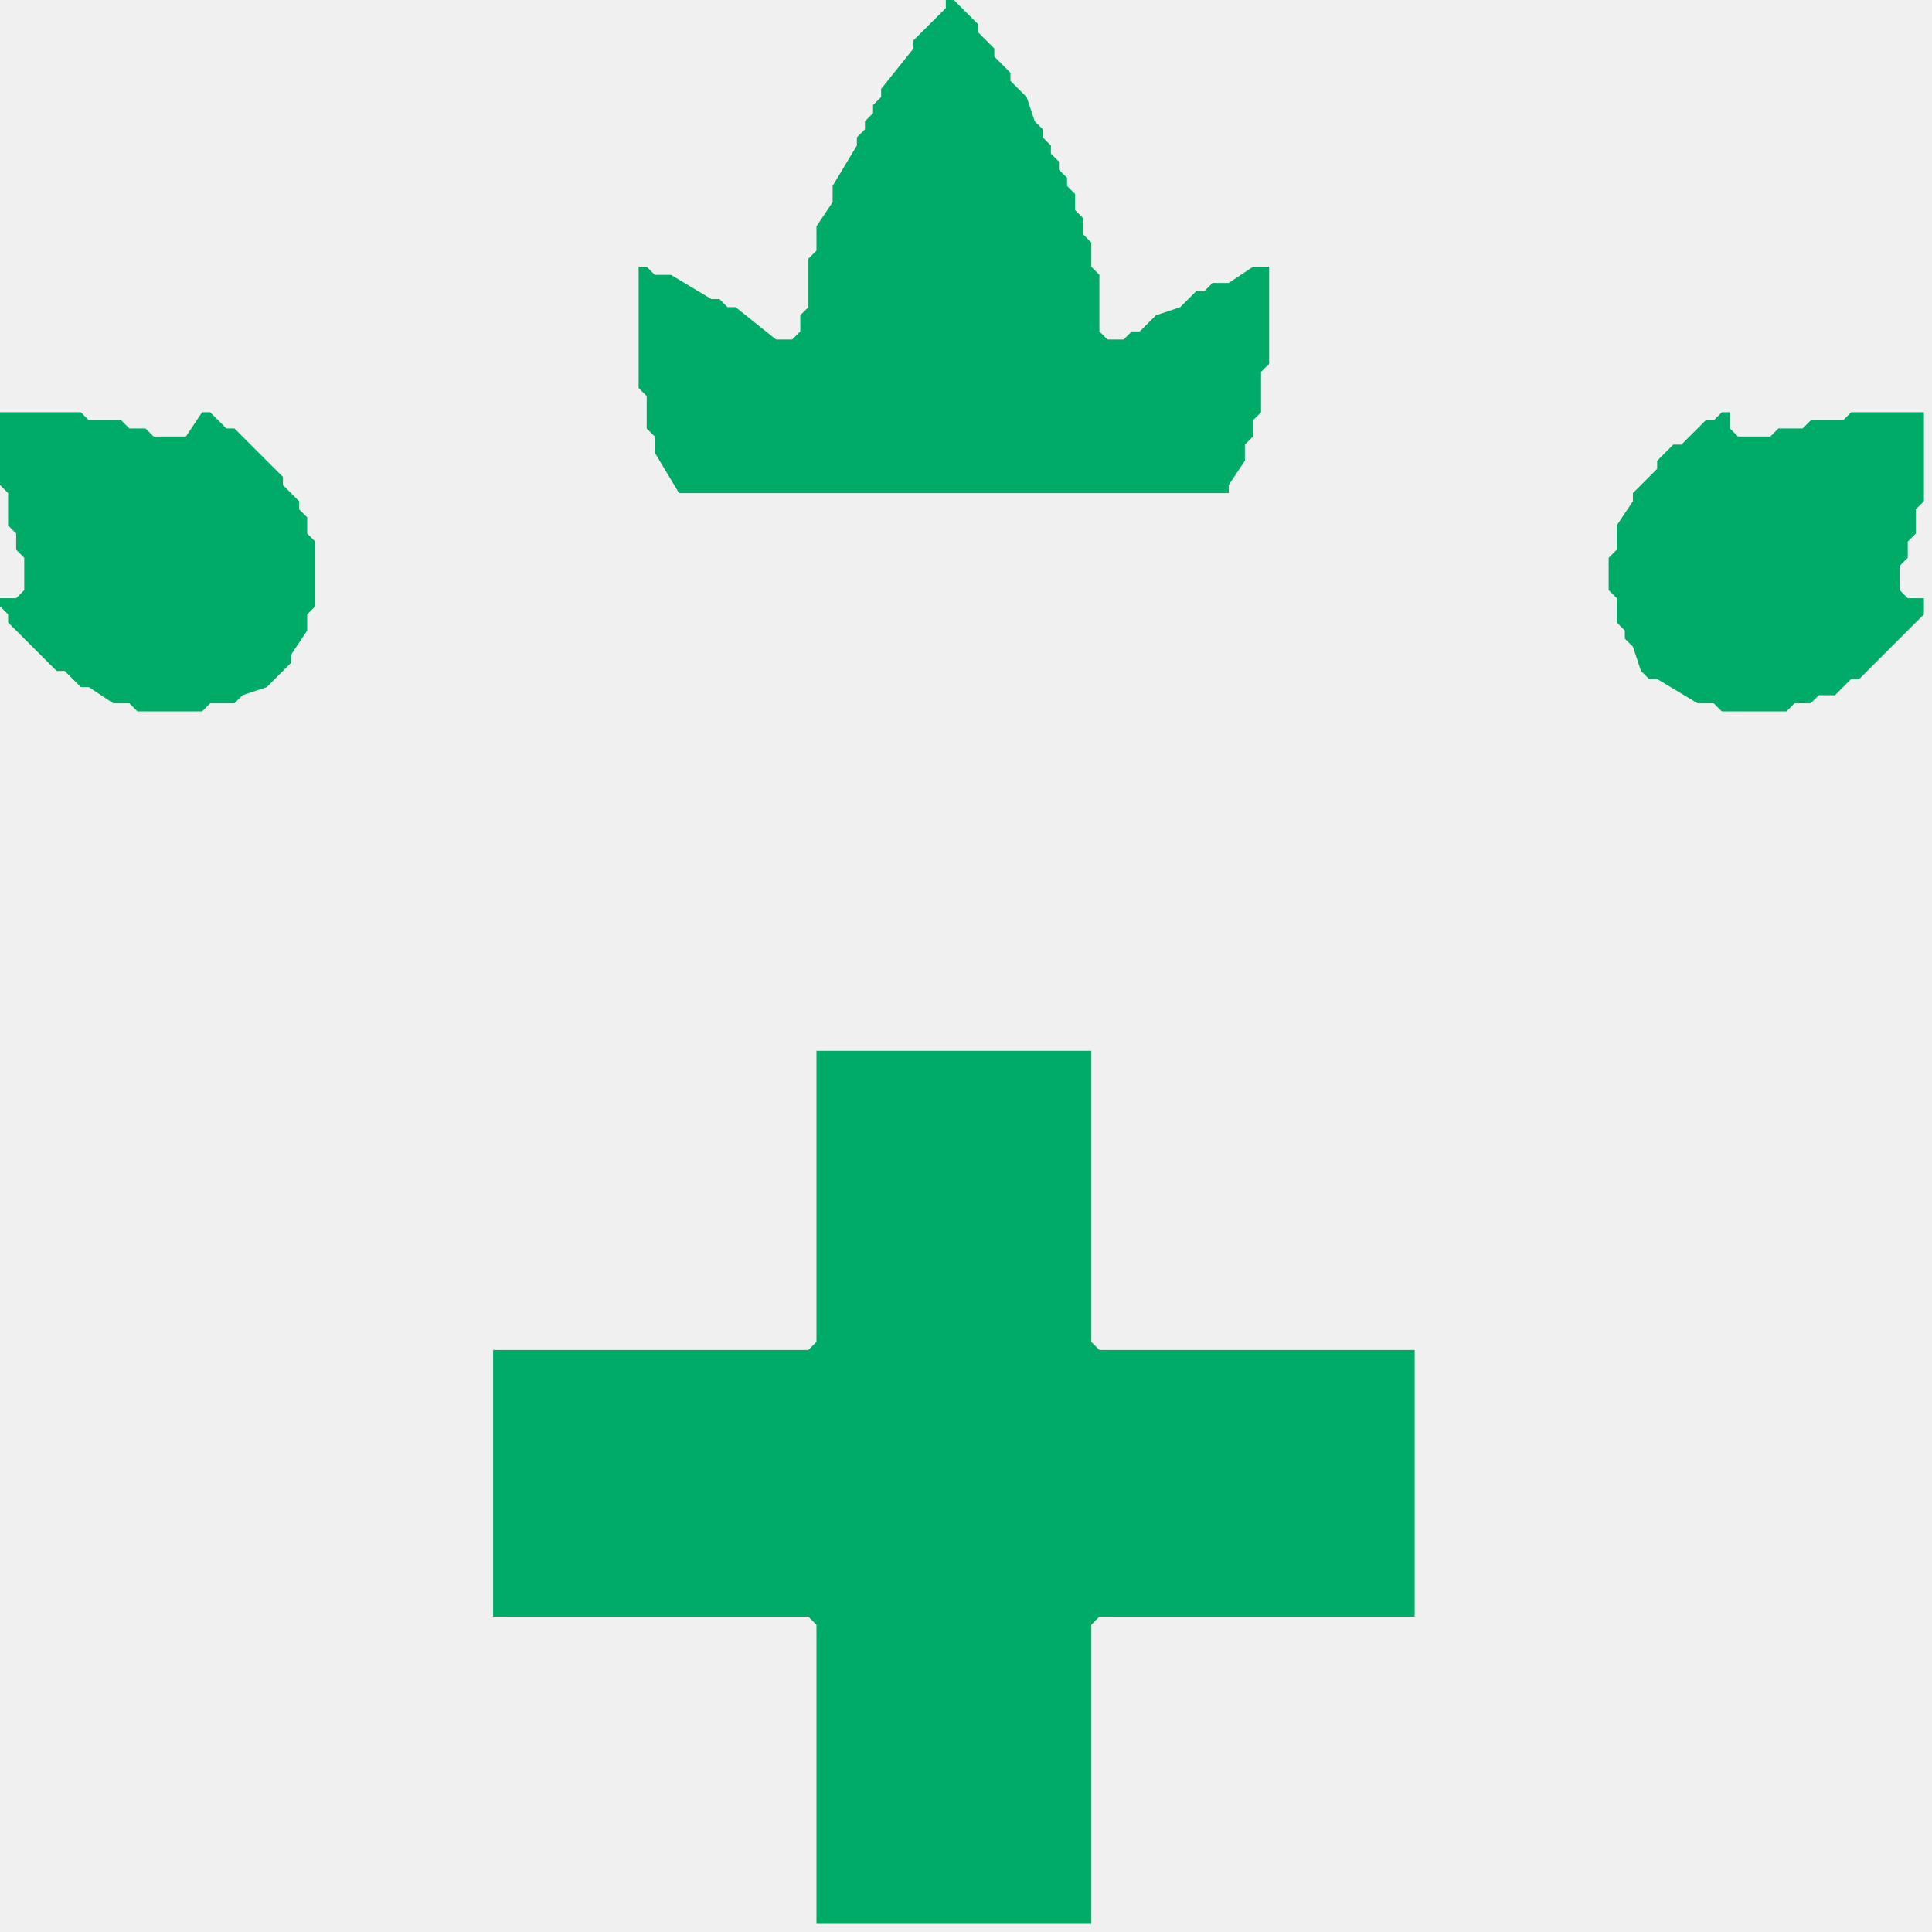
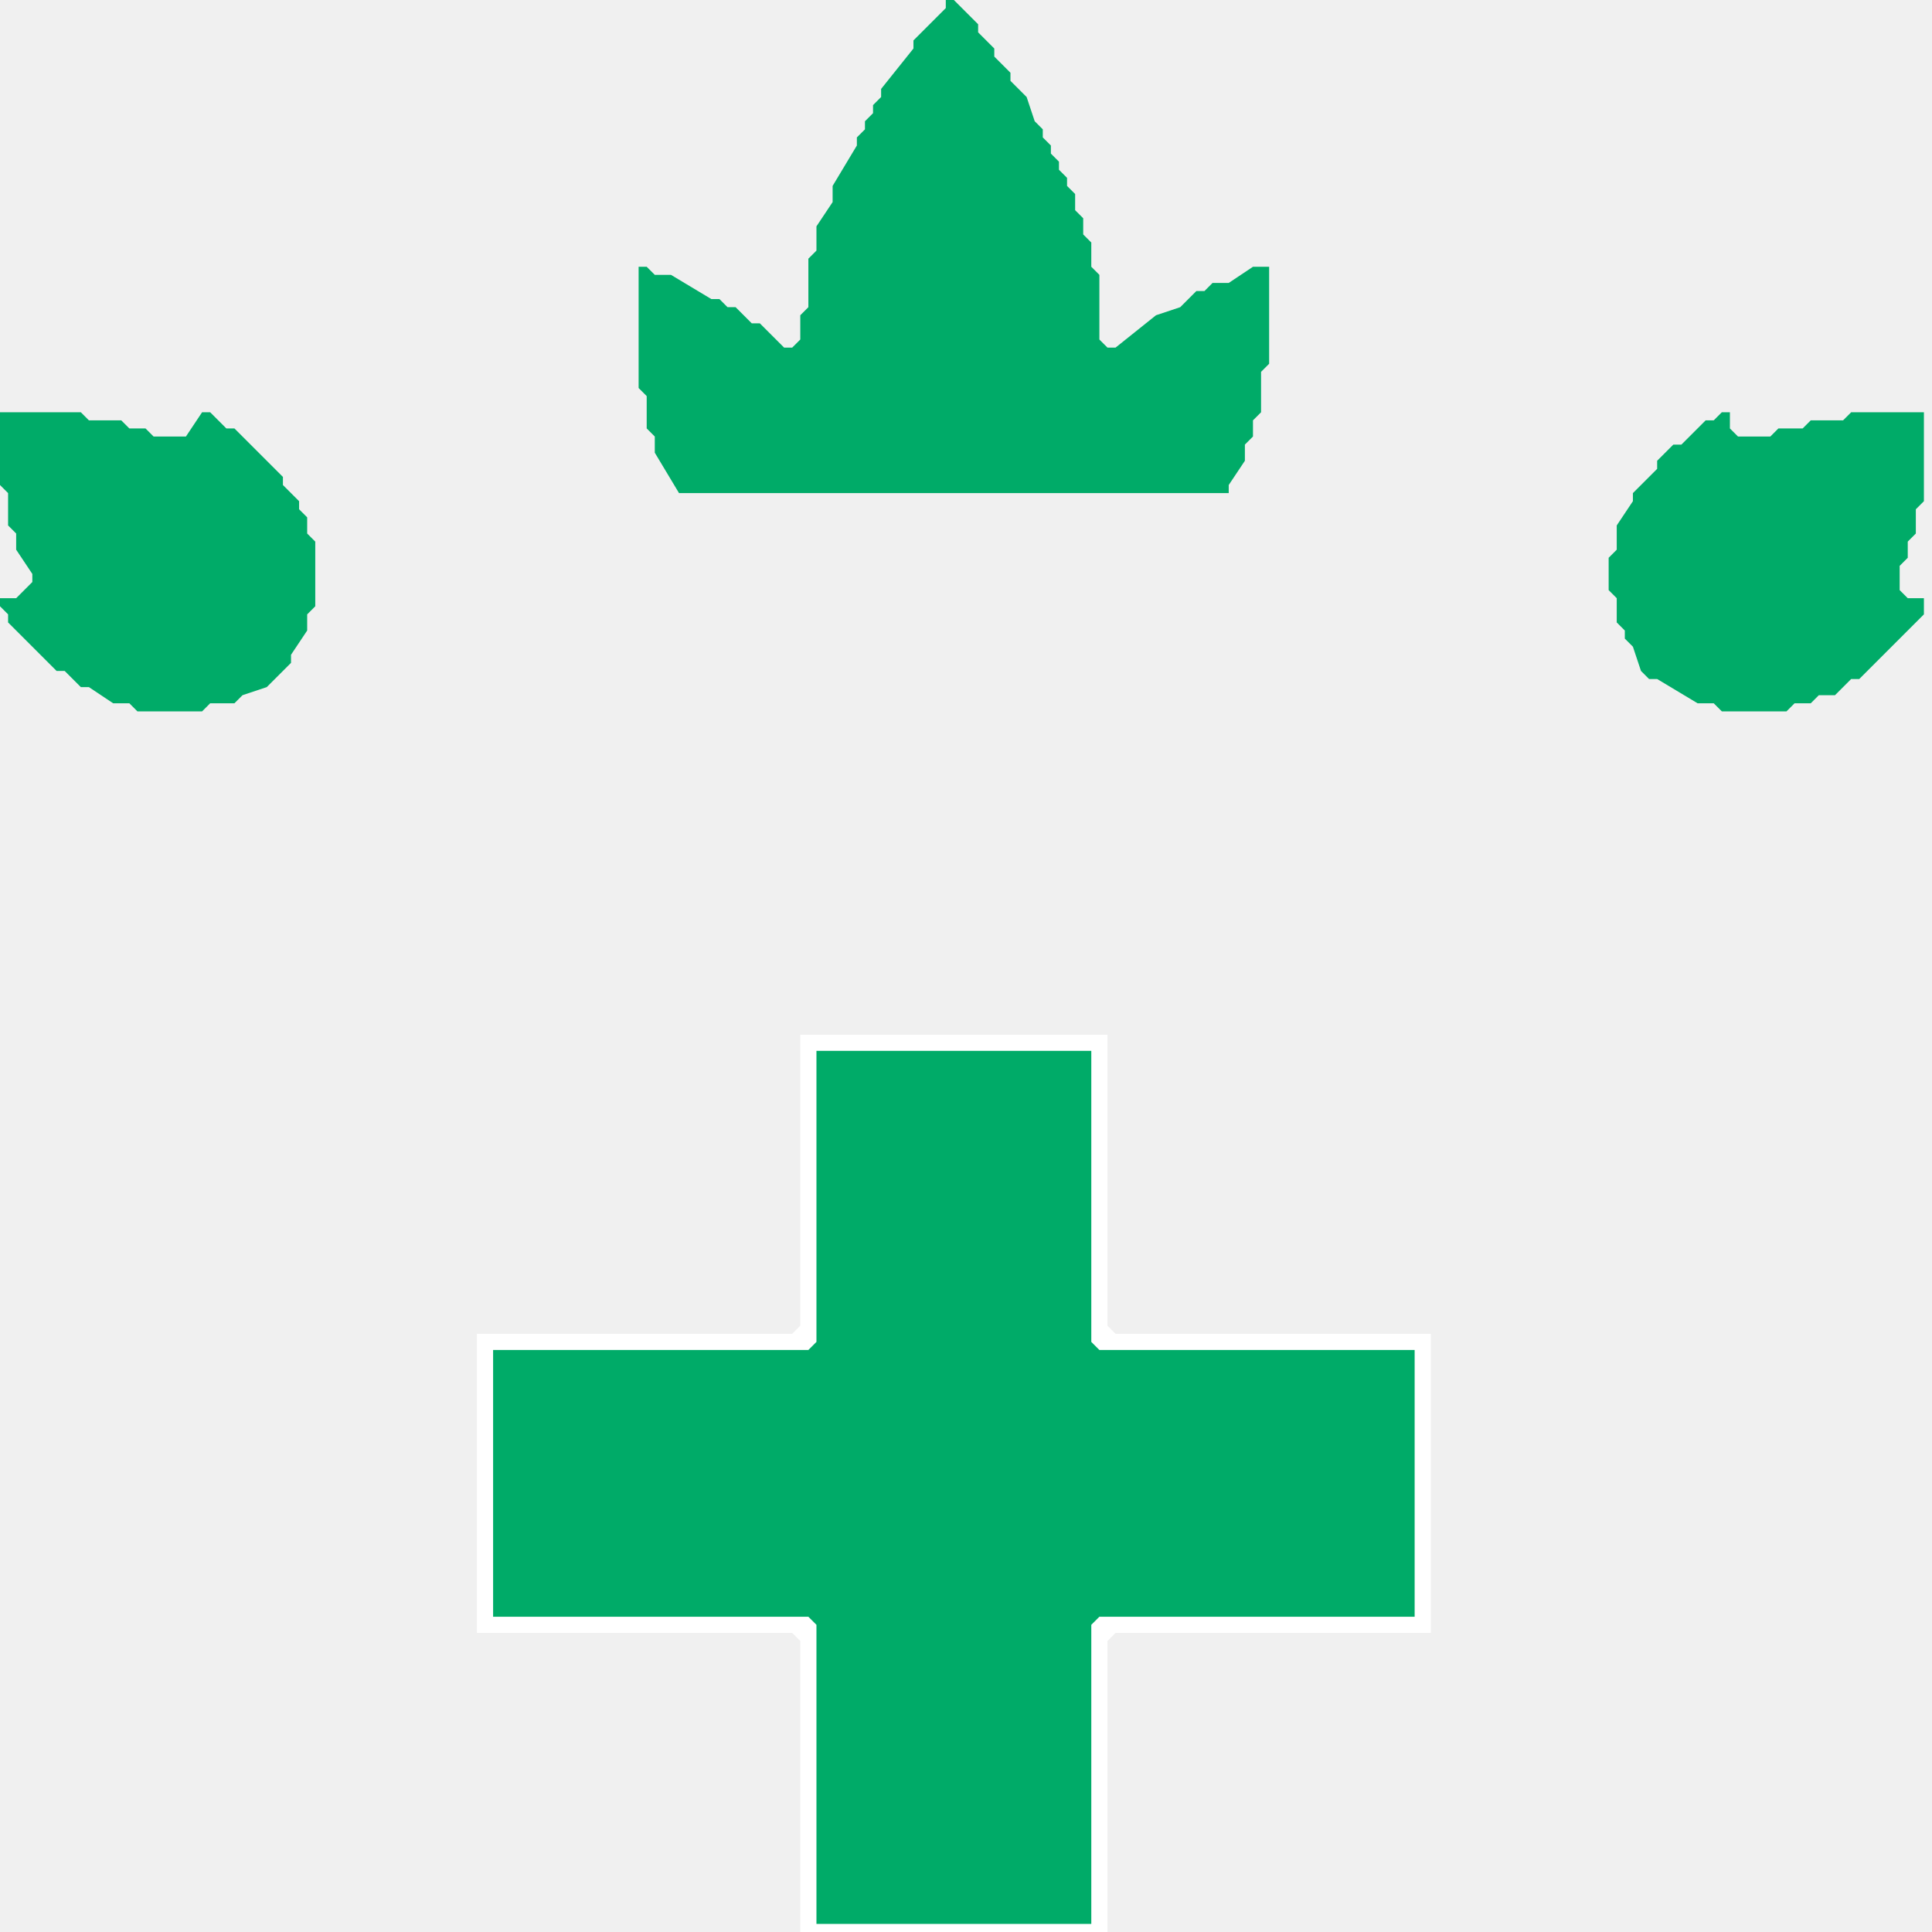
- <svg xmlns="http://www.w3.org/2000/svg" viewBox="0 0 239 239" role="img" aria-label="Protocol mark">
-   <g fill="#00AB68">
-     <path d="M 101.00 130.00 L 101.00 166.00 L 100.00 167.00 L 61.00 167.00 L 61.00 200.00 L 100.00 200.00 L 101.00 201.00 L 101.00 238.00 L 135.00 238.00 L 135.00 201.00 L 136.00 200.00 L 175.00 200.00 L 175.00 167.00 L 136.00 167.00 L 135.00 166.00 L 135.00 130.00 Z" />
-     <path d="M 79.00 33.00 L 79.00 48.00 L 80.00 49.00 L 80.00 53.00 L 81.00 54.00 L 81.00 56.00 L 84.00 61.00 L 152.00 61.00 L 152.00 60.00 L 154.00 57.00 L 154.00 55.00 L 155.00 54.00 L 155.00 52.00 L 156.00 51.00 L 156.00 46.00 L 157.00 45.00 L 157.00 33.00 L 155.00 33.00 L 152.00 35.00 L 150.00 35.00 L 149.00 36.00 L 148.00 36.00 L 146.00 38.00 L 143.00 39.00 L 141.00 41.00 L 140.00 41.00 L 139.00 42.00 L 137.00 42.00 L 136.00 41.00 L 136.00 34.00 L 135.00 33.00 L 135.00 30.00 L 134.00 29.00 L 134.00 27.00 L 133.00 26.00 L 133.00 24.00 L 132.00 23.00 L 132.00 22.00 L 131.00 21.00 L 131.00 20.00 L 130.00 19.00 L 130.00 18.00 L 129.00 17.00 L 129.00 16.00 L 128.00 15.00 L 127.00 12.00 L 125.00 10.00 L 125.00 9.00 L 123.00 7.00 L 123.00 6.00 L 121.00 4.00 L 121.00 3.00 L 118.00 0.00 L 117.00 0.00 L 117.00 1.00 L 113.00 5.00 L 113.00 6.00 L 109.00 11.00 L 109.00 12.00 L 108.00 13.00 L 108.00 14.00 L 107.00 15.00 L 107.00 16.00 L 106.00 17.00 L 106.00 18.00 L 103.00 23.00 L 103.00 25.00 L 101.00 28.00 L 101.00 31.00 L 100.00 32.00 L 100.00 38.00 L 99.00 39.00 L 99.00 41.00 L 98.00 42.00 L 96.00 42.00 L 91.00 38.00 L 90.00 38.00 L 89.00 37.00 L 88.00 37.00 L 83.00 34.00 L 81.00 34.00 L 80.00 33.00 Z" />
-     <path d="M 0.00 51.00 L 0.00 60.00 L 1.00 61.00 L 1.00 65.00 L 2.00 66.00 L 2.00 68.00 L 3.00 69.00 L 3.00 73.00 L 2.00 74.00 L 0.00 74.00 L 0.00 75.00 L 1.00 76.00 L 1.00 77.00 L 7.00 83.00 L 8.00 83.00 L 10.00 85.00 L 11.00 85.00 L 14.00 87.00 L 16.00 87.00 L 17.00 88.00 L 25.00 88.00 L 26.00 87.00 L 29.00 87.00 L 30.00 86.00 L 33.00 85.00 L 36.00 82.00 L 36.00 81.00 L 38.00 78.00 L 38.00 76.00 L 39.00 75.00 L 39.00 67.00 L 38.00 66.00 L 38.00 64.00 L 37.00 63.00 L 37.00 62.00 L 35.00 60.00 L 35.00 59.00 L 29.00 53.00 L 28.00 53.00 L 26.00 51.00 L 25.00 51.00 L 23.00 54.00 L 19.00 54.00 L 18.00 53.00 L 16.00 53.00 L 15.00 52.00 L 11.00 52.00 L 10.00 51.00 Z" />
-     <path d="M 238.00 51.00 L 229.00 51.00 L 228.00 52.00 L 224.00 52.00 L 223.00 53.00 L 220.00 53.00 L 219.00 54.00 L 215.00 54.00 L 214.00 53.00 L 214.00 51.00 L 213.00 51.00 L 212.00 52.00 L 211.00 52.00 L 208.00 55.00 L 207.00 55.00 L 205.00 57.00 L 205.00 58.00 L 202.00 61.00 L 202.00 62.00 L 200.00 65.00 L 200.00 68.00 L 199.00 69.00 L 199.00 73.00 L 200.00 74.00 L 200.00 77.00 L 201.00 78.00 L 201.00 79.00 L 202.00 80.00 L 203.00 83.00 L 204.00 84.00 L 205.00 84.00 L 210.00 87.00 L 212.00 87.00 L 213.00 88.00 L 221.00 88.00 L 222.00 87.00 L 224.00 87.00 L 225.00 86.00 L 227.00 86.00 L 229.00 84.00 L 230.00 84.00 L 238.00 76.00 L 238.00 74.00 L 236.00 74.00 L 235.00 73.00 L 235.00 70.00 L 236.00 69.00 L 236.00 67.00 L 237.00 66.00 L 237.00 63.00 L 238.00 62.00 Z" />
+ <svg xmlns="http://www.w3.org/2000/svg" viewBox="0 0 239 239" role="img" aria-label="Protocol T">
+   <g>
+     <path d="M 99.00 128.00 L 99.00 164.00 L 98.00 165.00 L 59.00 165.00 L 59.00 202.00 L 98.00 202.00 L 99.00 203.00 L 99.00 240.00 L 137.00 240.00 L 137.00 203.00 L 138.00 202.00 L 177.00 202.00 L 177.00 165.00 L 138.00 165.00 L 137.00 164.00 L 137.00 128.00 Z" fill="#FFFFFF" />
+     <path d="M 101.00 130.00 L 101.00 166.00 L 100.00 167.00 L 61.00 167.00 L 61.00 200.00 L 100.00 200.00 L 101.00 201.00 L 101.00 238.00 L 135.00 238.00 L 135.00 201.00 L 136.00 200.00 L 175.00 200.00 L 175.00 167.00 L 136.00 167.00 L 135.00 166.00 L 135.00 130.00 Z" fill="#00AB68" />
+     <path d="M 79.00 33.00 L 79.00 48.00 L 80.00 49.00 L 80.00 53.00 L 81.00 54.00 L 81.00 56.00 L 84.00 61.00 L 152.00 61.00 L 152.00 60.00 L 154.00 57.00 L 154.00 55.00 L 155.00 54.00 L 155.00 52.00 L 156.00 51.00 L 156.00 46.00 L 157.00 45.00 L 157.00 33.00 L 155.00 33.00 L 152.00 35.00 L 150.00 35.00 L 149.00 36.00 L 148.00 36.00 L 146.00 38.00 L 143.00 39.00 L 138.00 43.00 L 137.00 43.00 L 136.00 42.00 L 136.00 34.00 L 135.00 33.00 L 135.00 30.00 L 134.00 29.00 L 134.00 27.00 L 133.00 26.00 L 133.00 24.00 L 132.00 23.00 L 132.00 22.00 L 131.00 21.00 L 131.00 20.00 L 130.00 19.00 L 130.00 18.00 L 129.00 17.00 L 129.00 16.00 L 128.00 15.00 L 127.00 12.00 L 125.00 10.00 L 125.00 9.00 L 123.00 7.00 L 123.00 6.00 L 121.00 4.00 L 121.00 3.00 L 118.00 0.00 L 117.00 0.00 L 117.00 1.00 L 113.00 5.00 L 113.00 6.00 L 109.00 11.00 L 109.00 12.00 L 108.00 13.00 L 108.00 14.00 L 107.00 15.00 L 107.00 16.00 L 106.00 17.00 L 106.00 18.00 L 103.00 23.00 L 103.00 25.00 L 101.00 28.00 L 101.00 31.00 L 100.00 32.00 L 100.00 38.00 L 99.00 39.00 L 99.00 42.00 L 98.00 43.00 L 97.00 43.00 L 94.00 40.00 L 93.00 40.00 L 91.00 38.00 L 90.00 38.00 L 89.00 37.00 L 88.00 37.00 L 83.00 34.00 L 81.00 34.00 L 80.00 33.00 Z" fill="#00AB68" />
+     <path d="M 0.00 51.00 L 0.00 60.00 L 1.00 61.00 L 1.00 65.00 L 2.00 66.00 L 2.00 68.00 L 4.00 71.00 L 4.00 72.00 L 2.00 74.00 L 0.00 74.00 L 0.00 75.00 L 1.00 76.00 L 1.00 77.00 L 7.00 83.00 L 8.00 83.00 L 10.00 85.00 L 11.00 85.00 L 14.00 87.00 L 16.00 87.00 L 17.00 88.00 L 25.00 88.00 L 26.00 87.00 L 29.00 87.00 L 30.00 86.00 L 33.00 85.00 L 36.00 82.00 L 36.00 81.00 L 38.00 78.00 L 38.00 76.00 L 39.00 75.00 L 39.00 67.00 L 38.00 66.00 L 38.00 64.00 L 37.00 63.00 L 37.00 62.00 L 35.00 60.00 L 35.00 59.00 L 29.00 53.00 L 28.00 53.00 L 26.00 51.00 L 25.00 51.00 L 23.00 54.00 L 19.00 54.00 L 18.00 53.00 L 16.00 53.00 L 15.00 52.00 L 11.00 52.00 L 10.00 51.00 Z" fill="#00AB68" />
+     <path d="M 238.00 51.00 L 229.00 51.00 L 228.00 52.00 L 224.00 52.00 L 223.00 53.00 L 220.00 53.00 L 219.00 54.00 L 215.00 54.00 L 214.00 53.00 L 214.00 51.00 L 213.00 51.00 L 212.00 52.00 L 211.00 52.00 L 208.00 55.00 L 207.00 55.00 L 205.00 57.00 L 205.00 58.00 L 202.00 61.00 L 202.00 62.00 L 200.00 65.00 L 200.00 68.00 L 199.00 69.00 L 199.00 73.00 L 200.00 74.00 L 200.00 77.00 L 201.00 78.00 L 201.00 79.00 L 202.00 80.00 L 203.00 83.00 L 204.00 84.00 L 205.00 84.00 L 210.00 87.00 L 212.00 87.00 L 213.00 88.00 L 221.00 88.00 L 222.00 87.00 L 224.00 87.00 L 225.00 86.00 L 227.00 86.00 L 229.00 84.00 L 230.00 84.00 L 238.00 76.00 L 238.00 74.00 L 236.00 74.00 L 235.00 73.00 L 235.00 70.00 L 236.00 69.00 L 236.00 67.00 L 237.00 66.00 L 237.00 63.00 L 238.00 62.00 Z" fill="#00AB68" />
  </g>
</svg>
